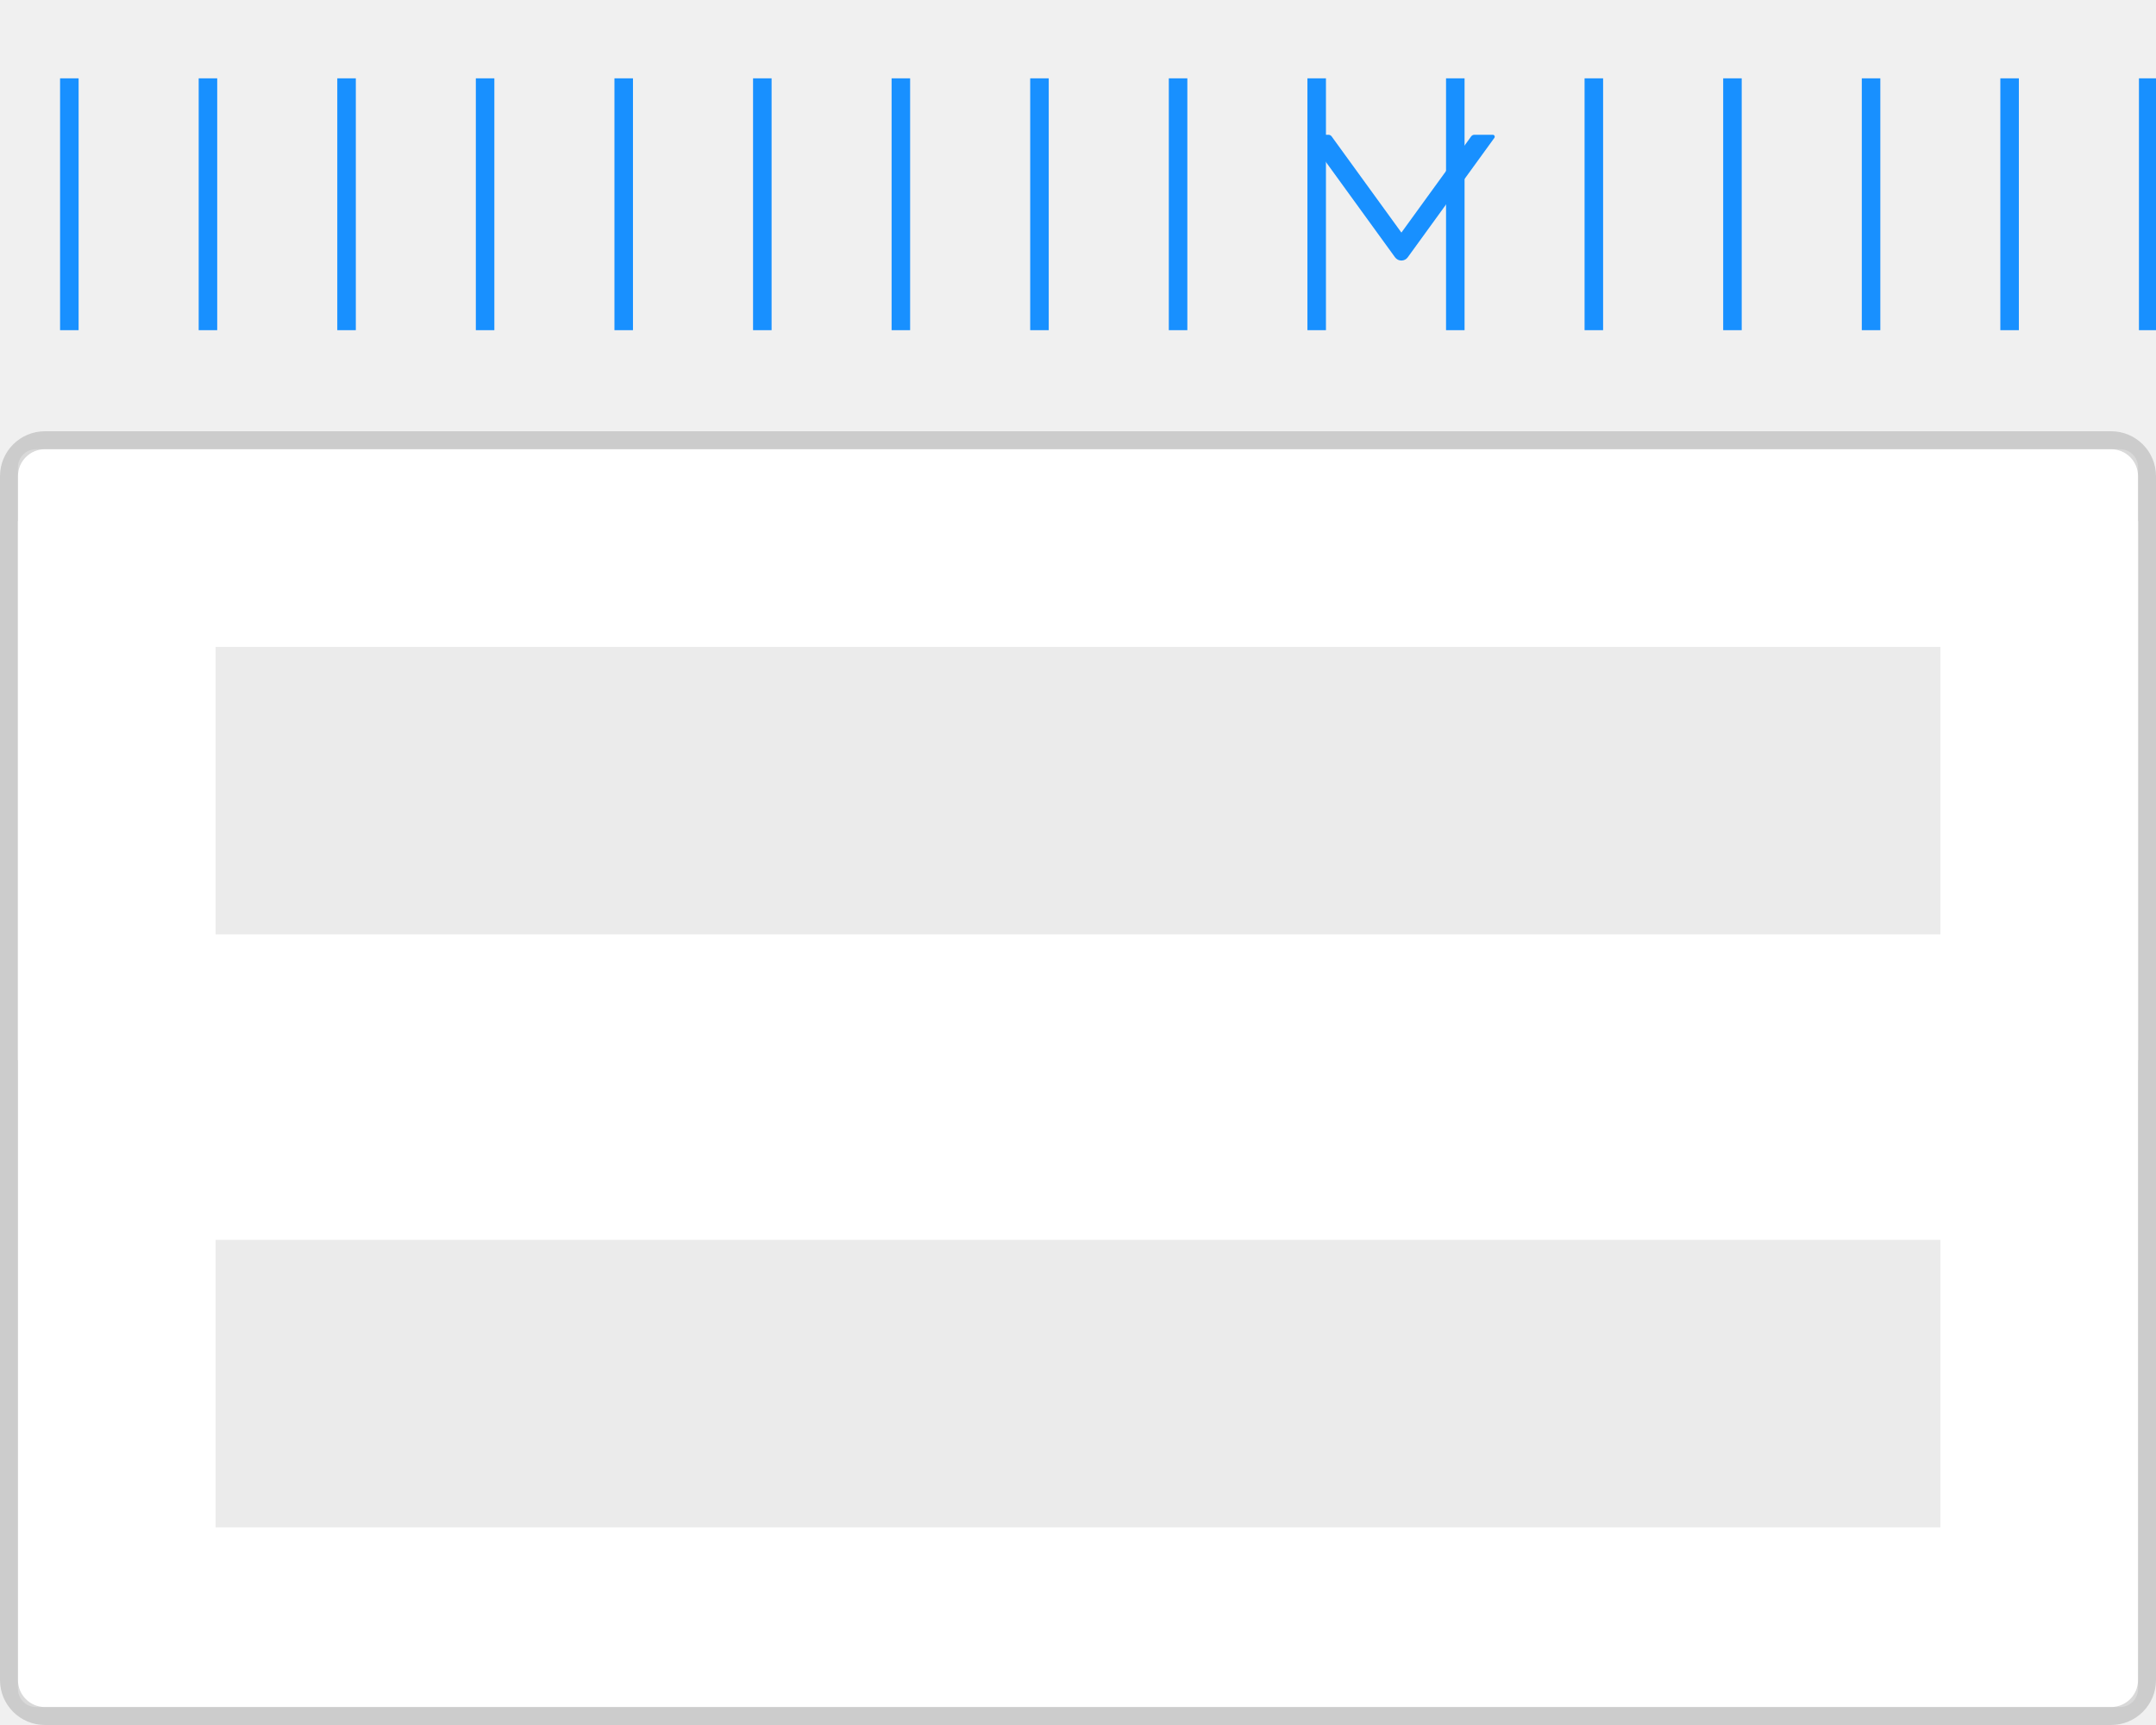
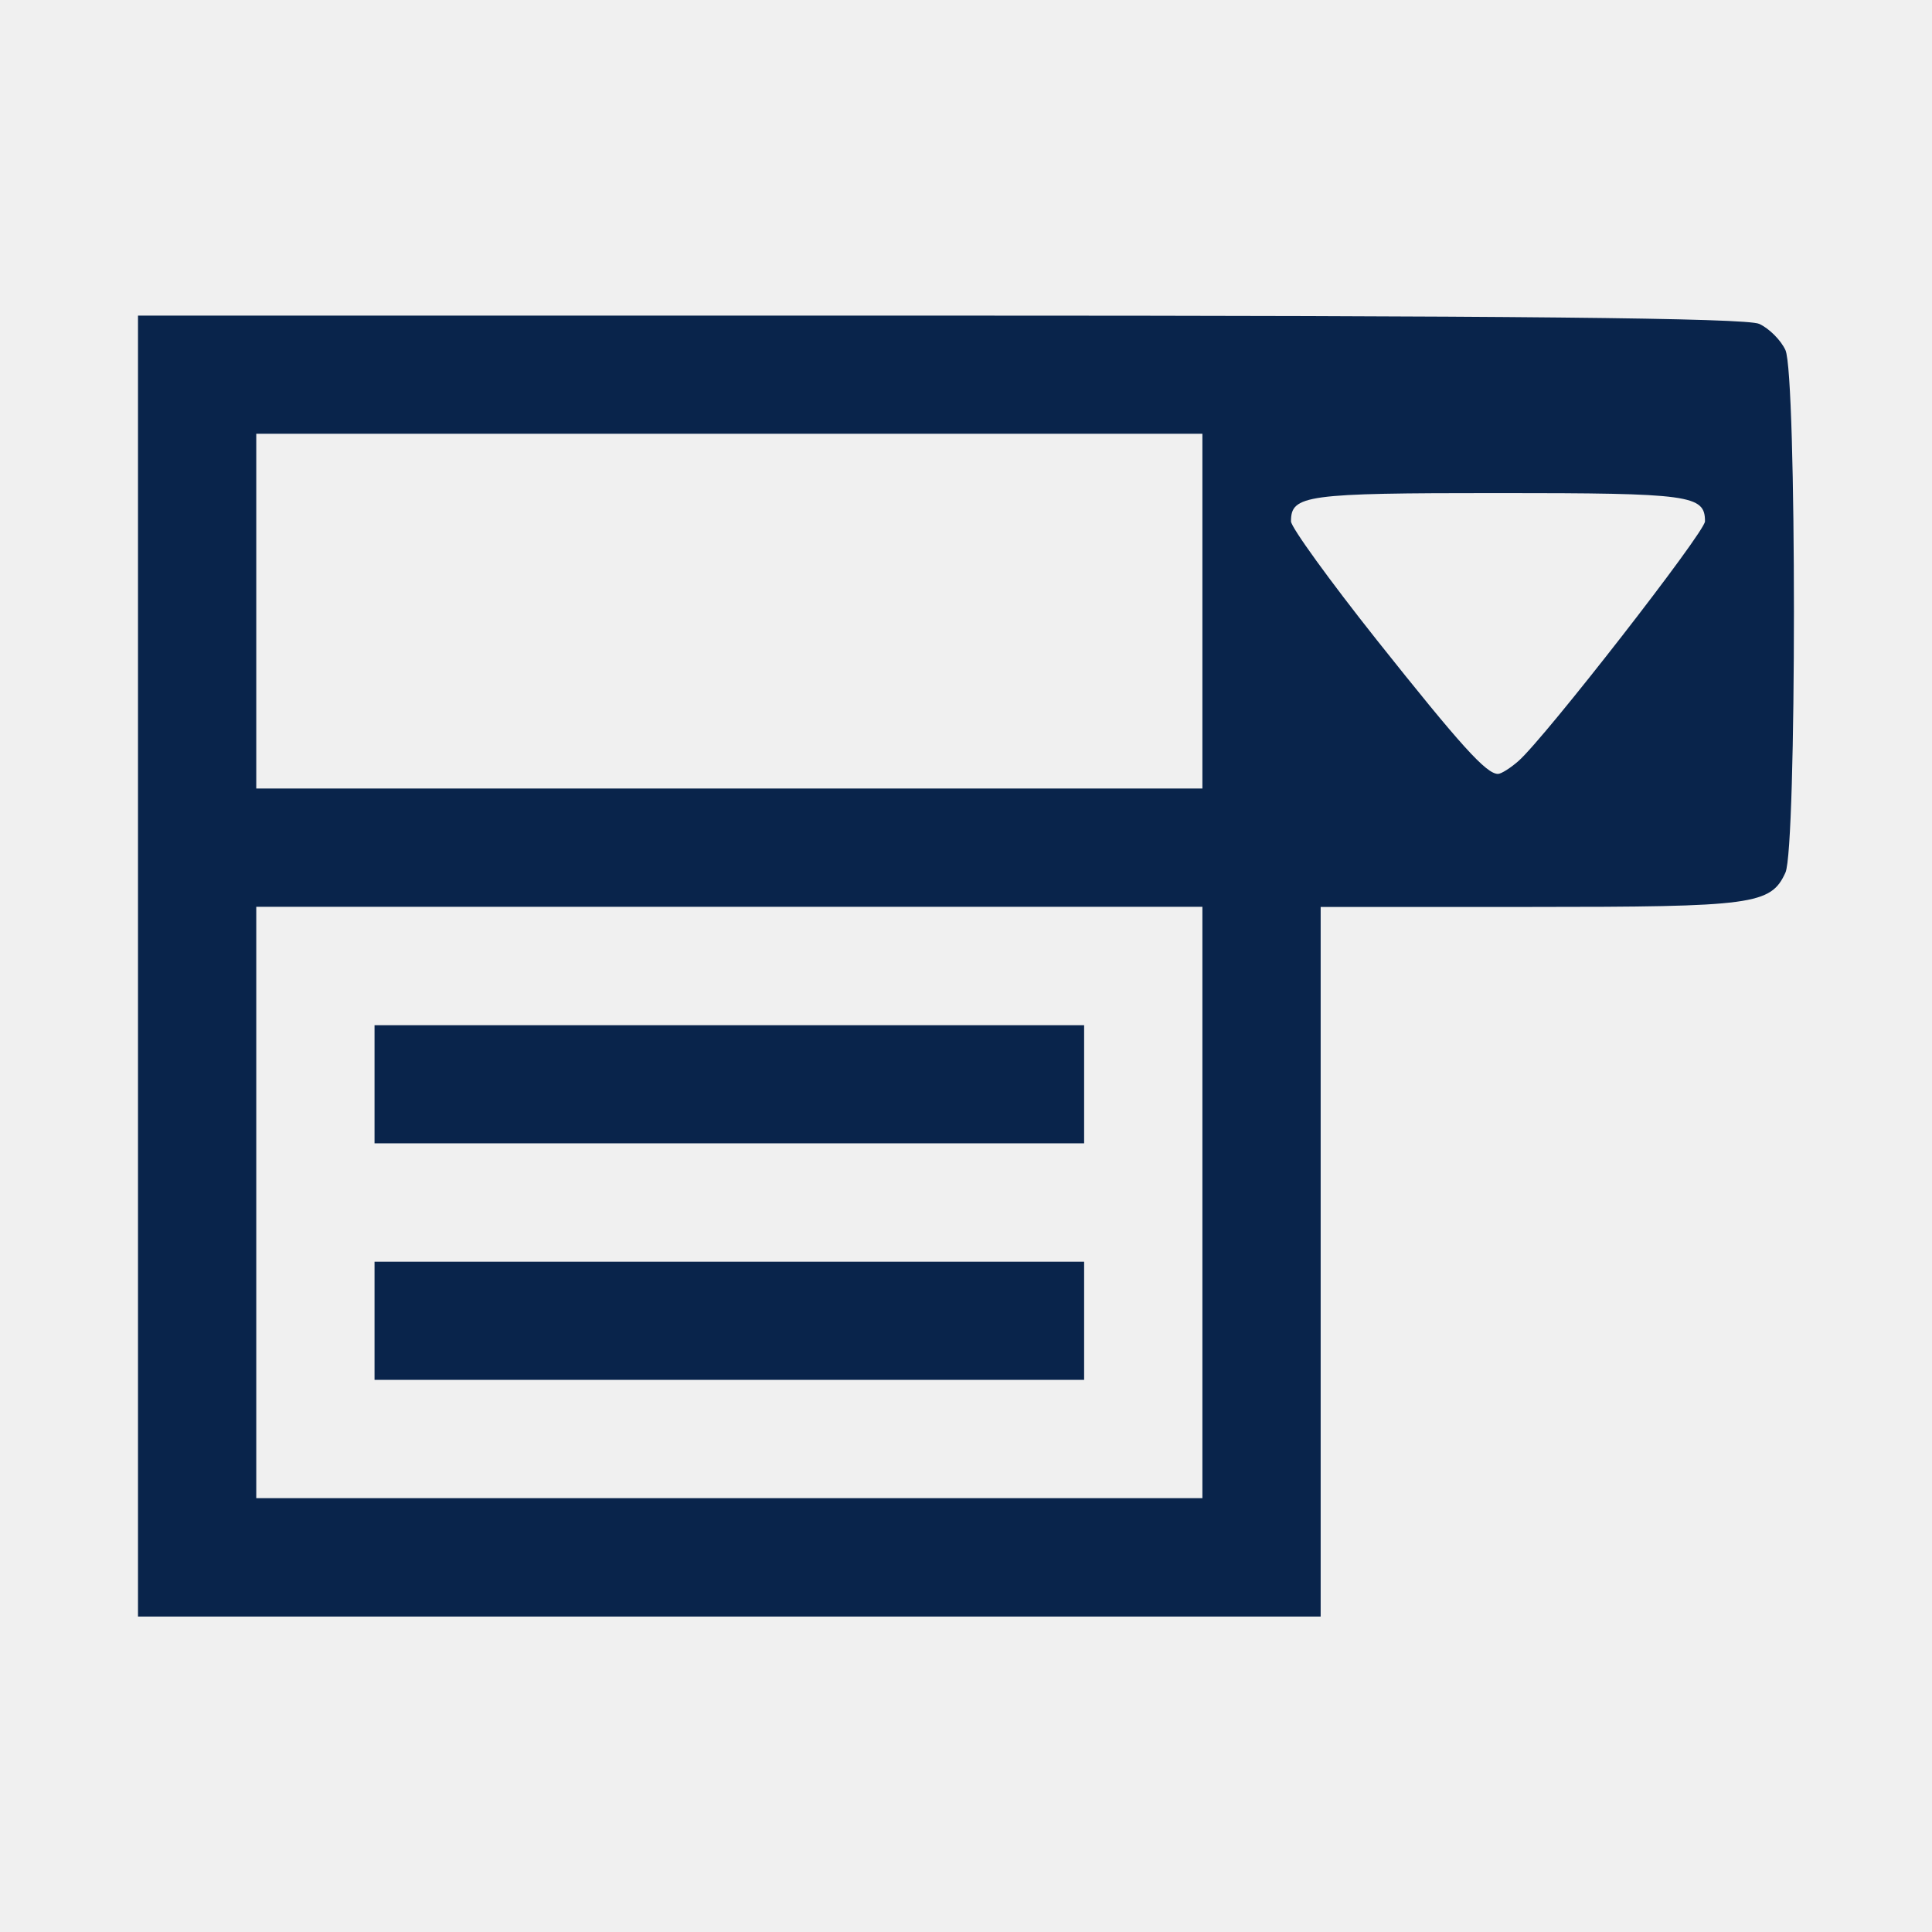
- <svg xmlns="http://www.w3.org/2000/svg" width="120px" height="96px" viewBox="0 0 120 96" version="1.1">
-   <g id="页面-1" stroke="none" stroke-width="1" fill="none" fill-rule="evenodd">
-     <g id="Dropdown" transform="translate(-334, -14)">
-       <g transform="translate(334, 14)">
-         <g id="Navigation/DropdownMenu" transform="translate(0, 24)">
-           <g id="9.Box/1.Cards/3.Shadow" fill-rule="nonzero">
-             <g id="Z/Shape/RectangleRC/2px/RC-A">
-               <rect id="BG/fill" fill="#FFFFFF" x="1" y="1" width="118" height="70" rx="1" />
-               <rect id="outline" stroke="#000000" stroke-width="1" opacity="0.15" x="0.5" y="0.5" width="119" height="71" rx="2" />
-             </g>
-           </g>
-           <g id="2.Navigation/Dropdown/MenuRow/2.Highlight" transform="translate(0, 4)">
-             <g id="Z/Shape/Rectangle" stroke-width="1" fill-rule="evenodd">
-               <rect id="BG/fill" fill="#FFFFFF" fill-rule="nonzero" x="1" y="1" width="118" height="30" />
-               <rect id="outline" opacity="0.15" fill-rule="nonzero" x="0" y="0" width="120" height="32" />
-             </g>
-             <text id="✏️Text" opacity="0.65" font-family="PingFangSC-Regular, PingFang SC" font-size="14" font-weight="normal" line-spacing="22" fill="#000000">
-               <tspan x="12" y="20">Menu item</tspan>
-             </text>
-           </g>
-           <g id="2.Navigation/Dropdown/MenuRow/1.-Clickable-#" transform="translate(0, 36)" font-family="PingFangSC-Regular, PingFang SC" font-size="14" font-weight="normal" line-spacing="22" opacity="0.65">
-             <text id="✏️Text" />
-           </g>
-         </g>
-         <text id="||||||||||||||||||||" font-family="PingFangSC-Regular, PingFang SC" font-size="14" font-weight="normal" line-spacing="22" fill="#1890FF">
-           <tspan x="0" y="15">|||||||||||||||||||||||</tspan>
-         </text>
-         <g id="down" transform="translate(71, 4)" fill-rule="nonzero">
-           <rect id="矩形" fill="#000000" opacity="0" x="0" y="0" width="14" height="14" />
-           <path d="M12.086,3.5 L11.061,3.5 C10.991,3.5 10.925,3.534 10.884,3.59 L7,8.944 L3.116,3.59 C3.075,3.534 3.009,3.5 2.939,3.5 L1.914,3.5 C1.825,3.5 1.773,3.601 1.825,3.674 L6.646,10.32 C6.821,10.56 7.179,10.56 7.353,10.32 L12.173,3.674 C12.227,3.601 12.175,3.5 12.086,3.5 Z" id="路径" fill="#1890FF" />
-         </g>
-         <rect id="矩形复制-55备份-7" fill="#EBEBEB" x="12" y="36" width="96" height="16" />
-         <rect id="矩形复制-55备份-8" fill="#EBEBEB" x="12" y="69" width="96" height="16" />
-       </g>
-     </g>
-   </g>
+ <svg xmlns="http://www.w3.org/2000/svg" fill="#09244B" width="800px" height="800px" viewBox="0 0 14 14" role="img" focusable="false" aria-hidden="true">
+   <path d="m 1,7 0,-4.713 5.809,0 c 4.143,0 5.846,0.017 5.939,0.06 0.072,0.033 0.157,0.118 0.19,0.19 0.082,0.181 0.082,3.605 0,3.786 -0.106,0.233 -0.231,0.249 -1.844,0.249 l -1.524,0 0,2.571 0,2.571 -4.285,0 -4.285,0 0,-4.713 z m 7.713,1.714 0,-2.143 -3.428,0 -3.428,0 0,2.143 0,2.142 3.428,0 3.428,0 0,-2.142 z m -5.999,0.857 0,-0.428 2.571,0 2.571,0 0,0.428 0,0.428 -2.571,0 -2.571,0 0,-0.428 z m 0,-1.714 0,-0.428 2.571,0 2.571,0 0,0.428 0,0.428 -2.571,0 -2.571,0 0,-0.428 z m 5.999,-3.428 0,-1.286 -3.428,0 -3.428,0 0,1.286 0,1.285 3.428,0 3.428,0 0,-1.285 z m 2.291,1.085 c 0.192,-0.169 1.351,-1.658 1.351,-1.736 0,-0.191 -0.103,-0.205 -1.5,-0.205 -1.396,0 -1.5,0.014 -1.5,0.205 0,0.042 0.28,0.429 0.622,0.86 0.609,0.766 0.793,0.97 0.878,0.97 0.023,0 0.09,-0.042 0.149,-0.094 z" />
</svg>
